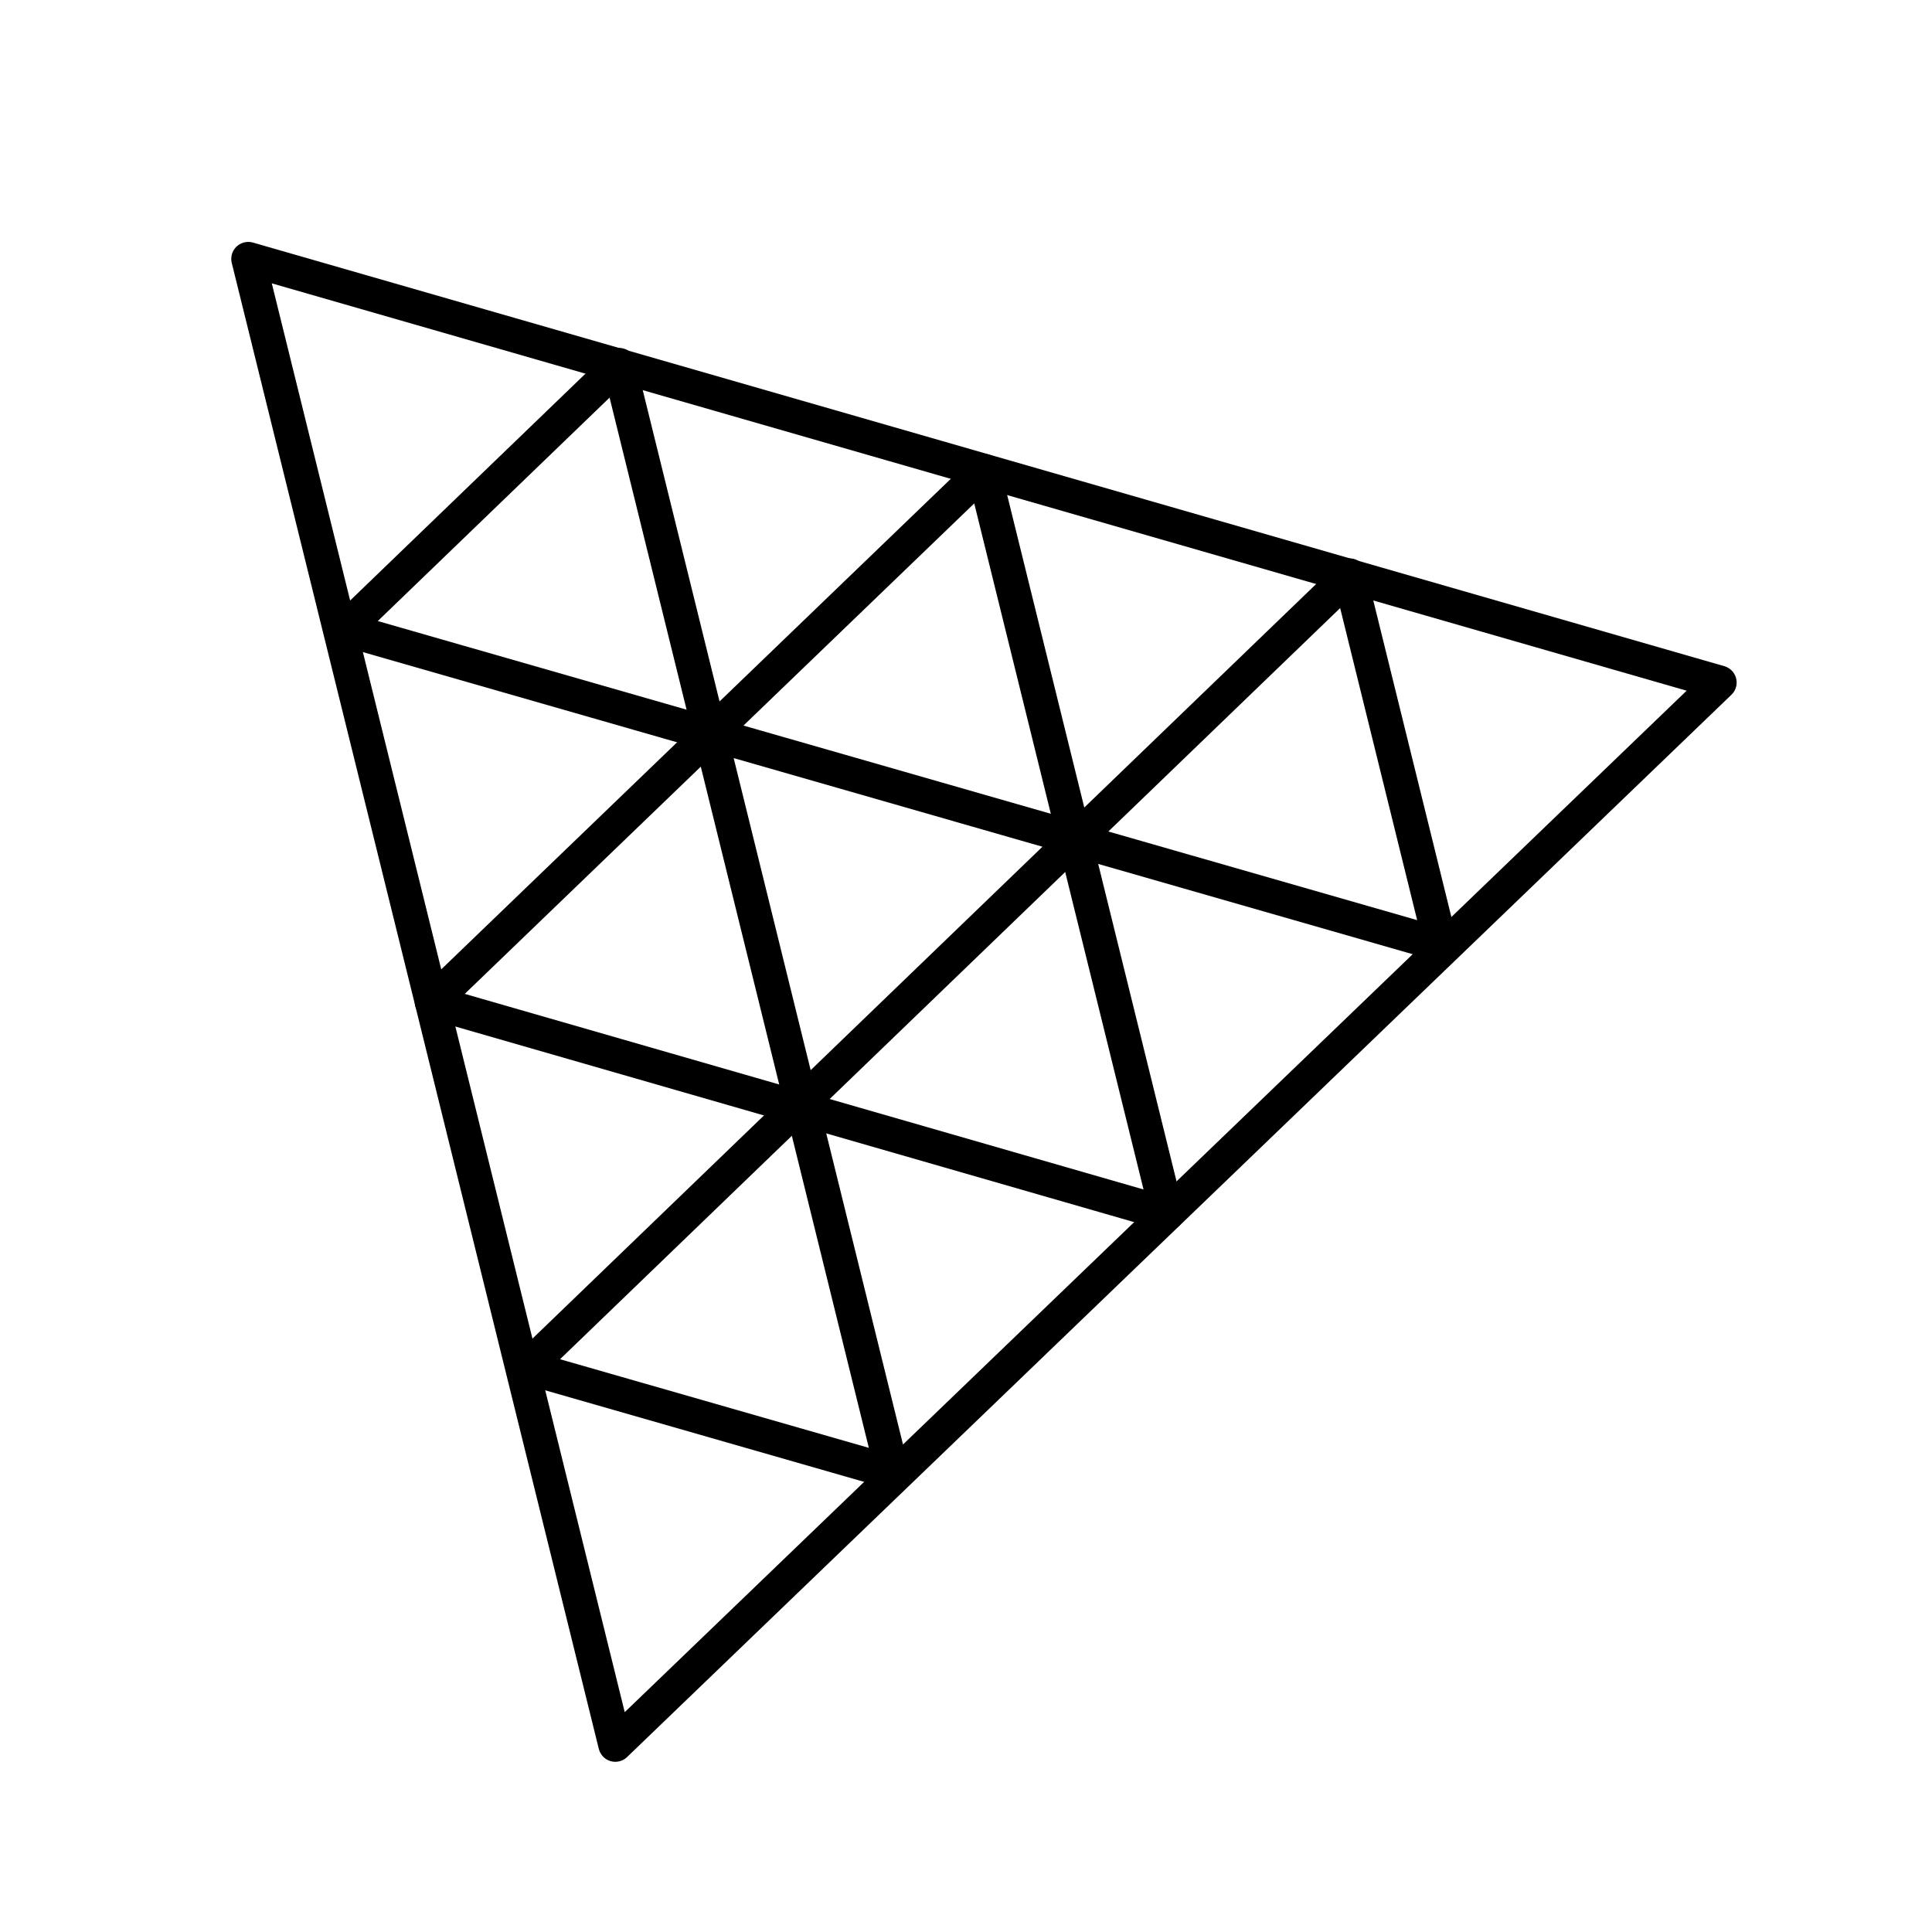
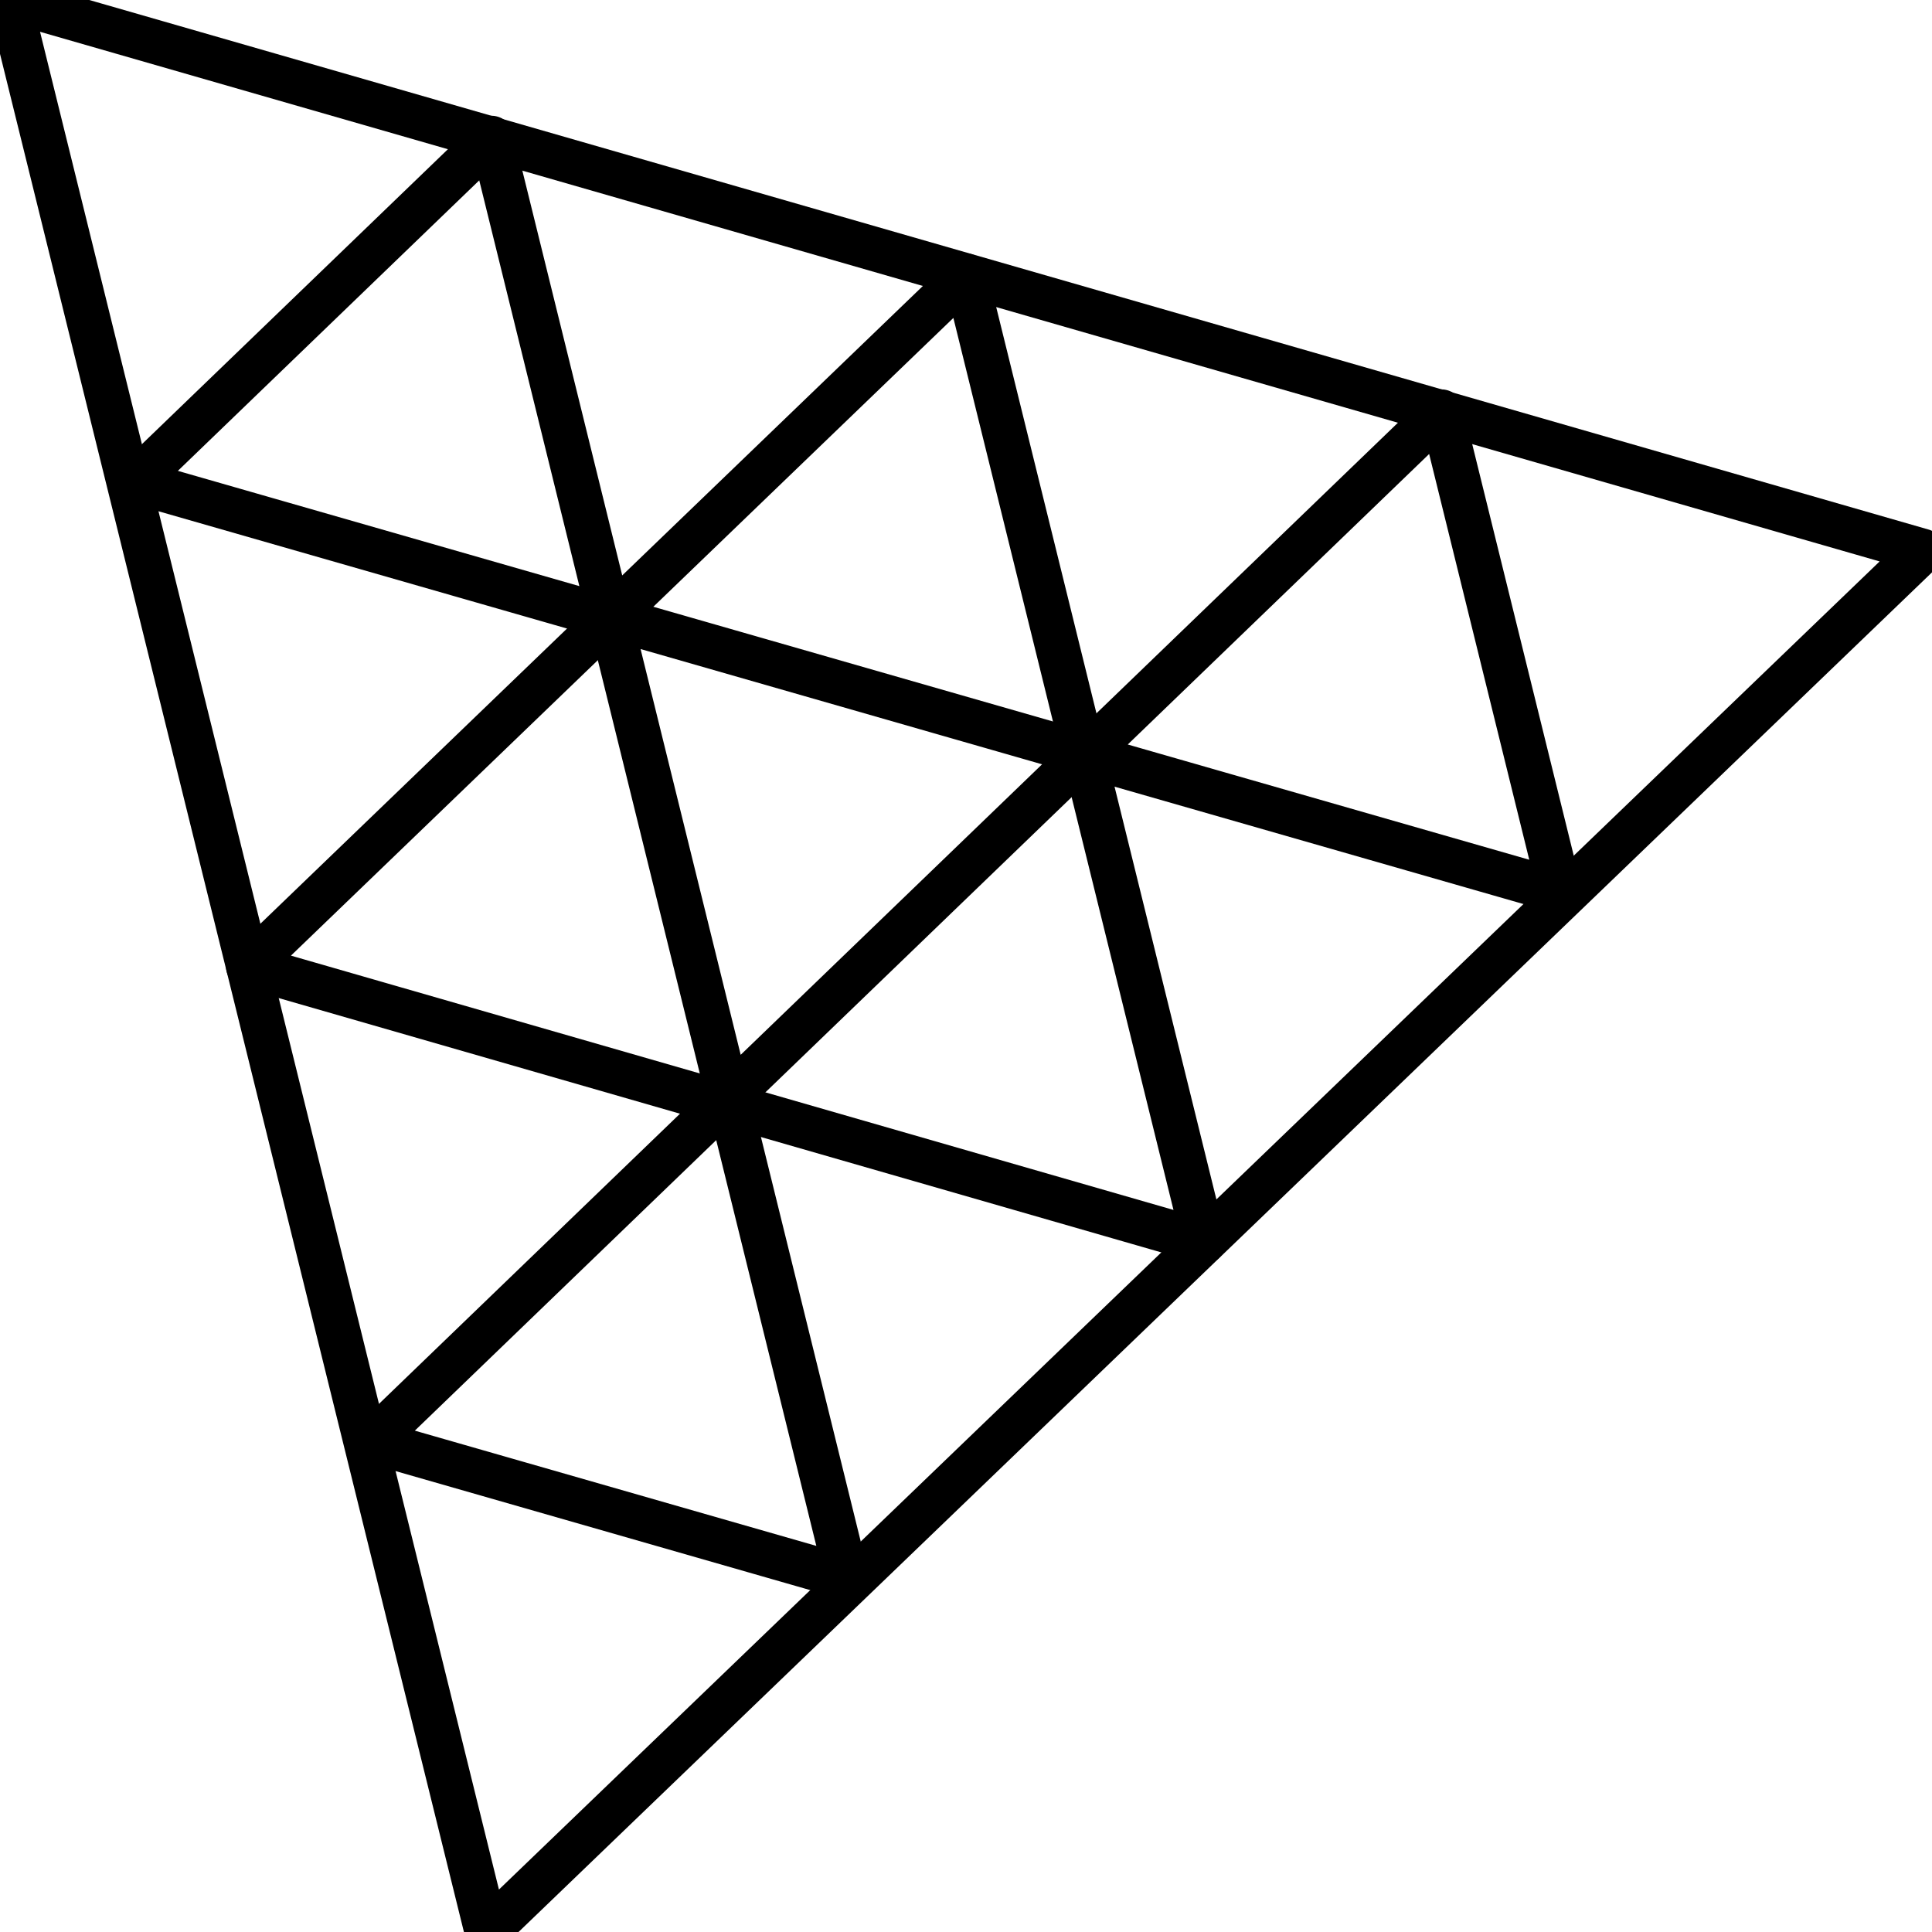
- <svg xmlns="http://www.w3.org/2000/svg" width="100%" height="100%" viewBox="0 0 512 512" version="1.1" xml:space="preserve" style="fill-rule:evenodd;clip-rule:evenodd;stroke-linejoin:round;stroke-miterlimit:10;">
-   <g transform="matrix(2.25096,0,0,2.25096,256.253,256.48)">
-     <g id="Three.js_Icon.svg" transform="matrix(1,0,0,1,-113.385,-113.385)">
-       <g transform="matrix(1,0,0,1,8.964,4.2527)">
-         <path d="M63.02,200.61L19.807,25.67L193.037,75.544L63.02,200.61Z" style="fill:none;stroke:black;stroke-width:4px;" />
-         <path d="M106.39,50.612L127.981,138.108L41.414,113.163L106.39,50.612Z" style="fill:none;stroke:black;stroke-width:4px;" />
-         <path d="M84.91,125.03L74.186,81.565L117.194,93.911L84.91,125.03Z" style="fill:none;stroke:black;stroke-width:4px;" />
-         <path d="M63.458,38.153L74.182,81.618L31.174,69.272L63.458,38.153Z" style="fill:none;stroke:black;stroke-width:4px;" />
-         <path d="M149.47,62.93L160.194,106.395L117.186,94.049L149.47,62.93Z" style="fill:none;stroke:black;stroke-width:4px;" />
-         <path d="M84.915,125.06L95.639,168.525L52.631,156.179L84.915,125.06Z" style="fill:none;stroke:black;stroke-width:4px;" />
-       </g>
-     </g>
-     <g id="Three.js_Icon.svg1">
-         </g>
+ <svg xmlns="http://www.w3.org/2000/svg" fill="none" height="2500" width="2500" viewBox="27 26 173.23 174.94">
+   <g fill-rule="evenodd" clip-rule="evenodd" stroke="#000" stroke-width="4" stroke-miterlimit="10" stroke-linejoin="round">
+     <path d="M70.213 200.94L27 26l173.23 49.874z" />
+     <path d="M113.583 50.942l21.591 87.496-86.567-24.945z" />
+     <path d="M92.103 125.36L81.379 81.895l43.008 12.346zM70.651 38.483l10.724 43.465-43.008-12.346zM156.663 63.26l10.724 43.465-43.008-12.346zM92.108 125.39l10.724 43.465-43.008-12.346z" />
  </g>
</svg>
